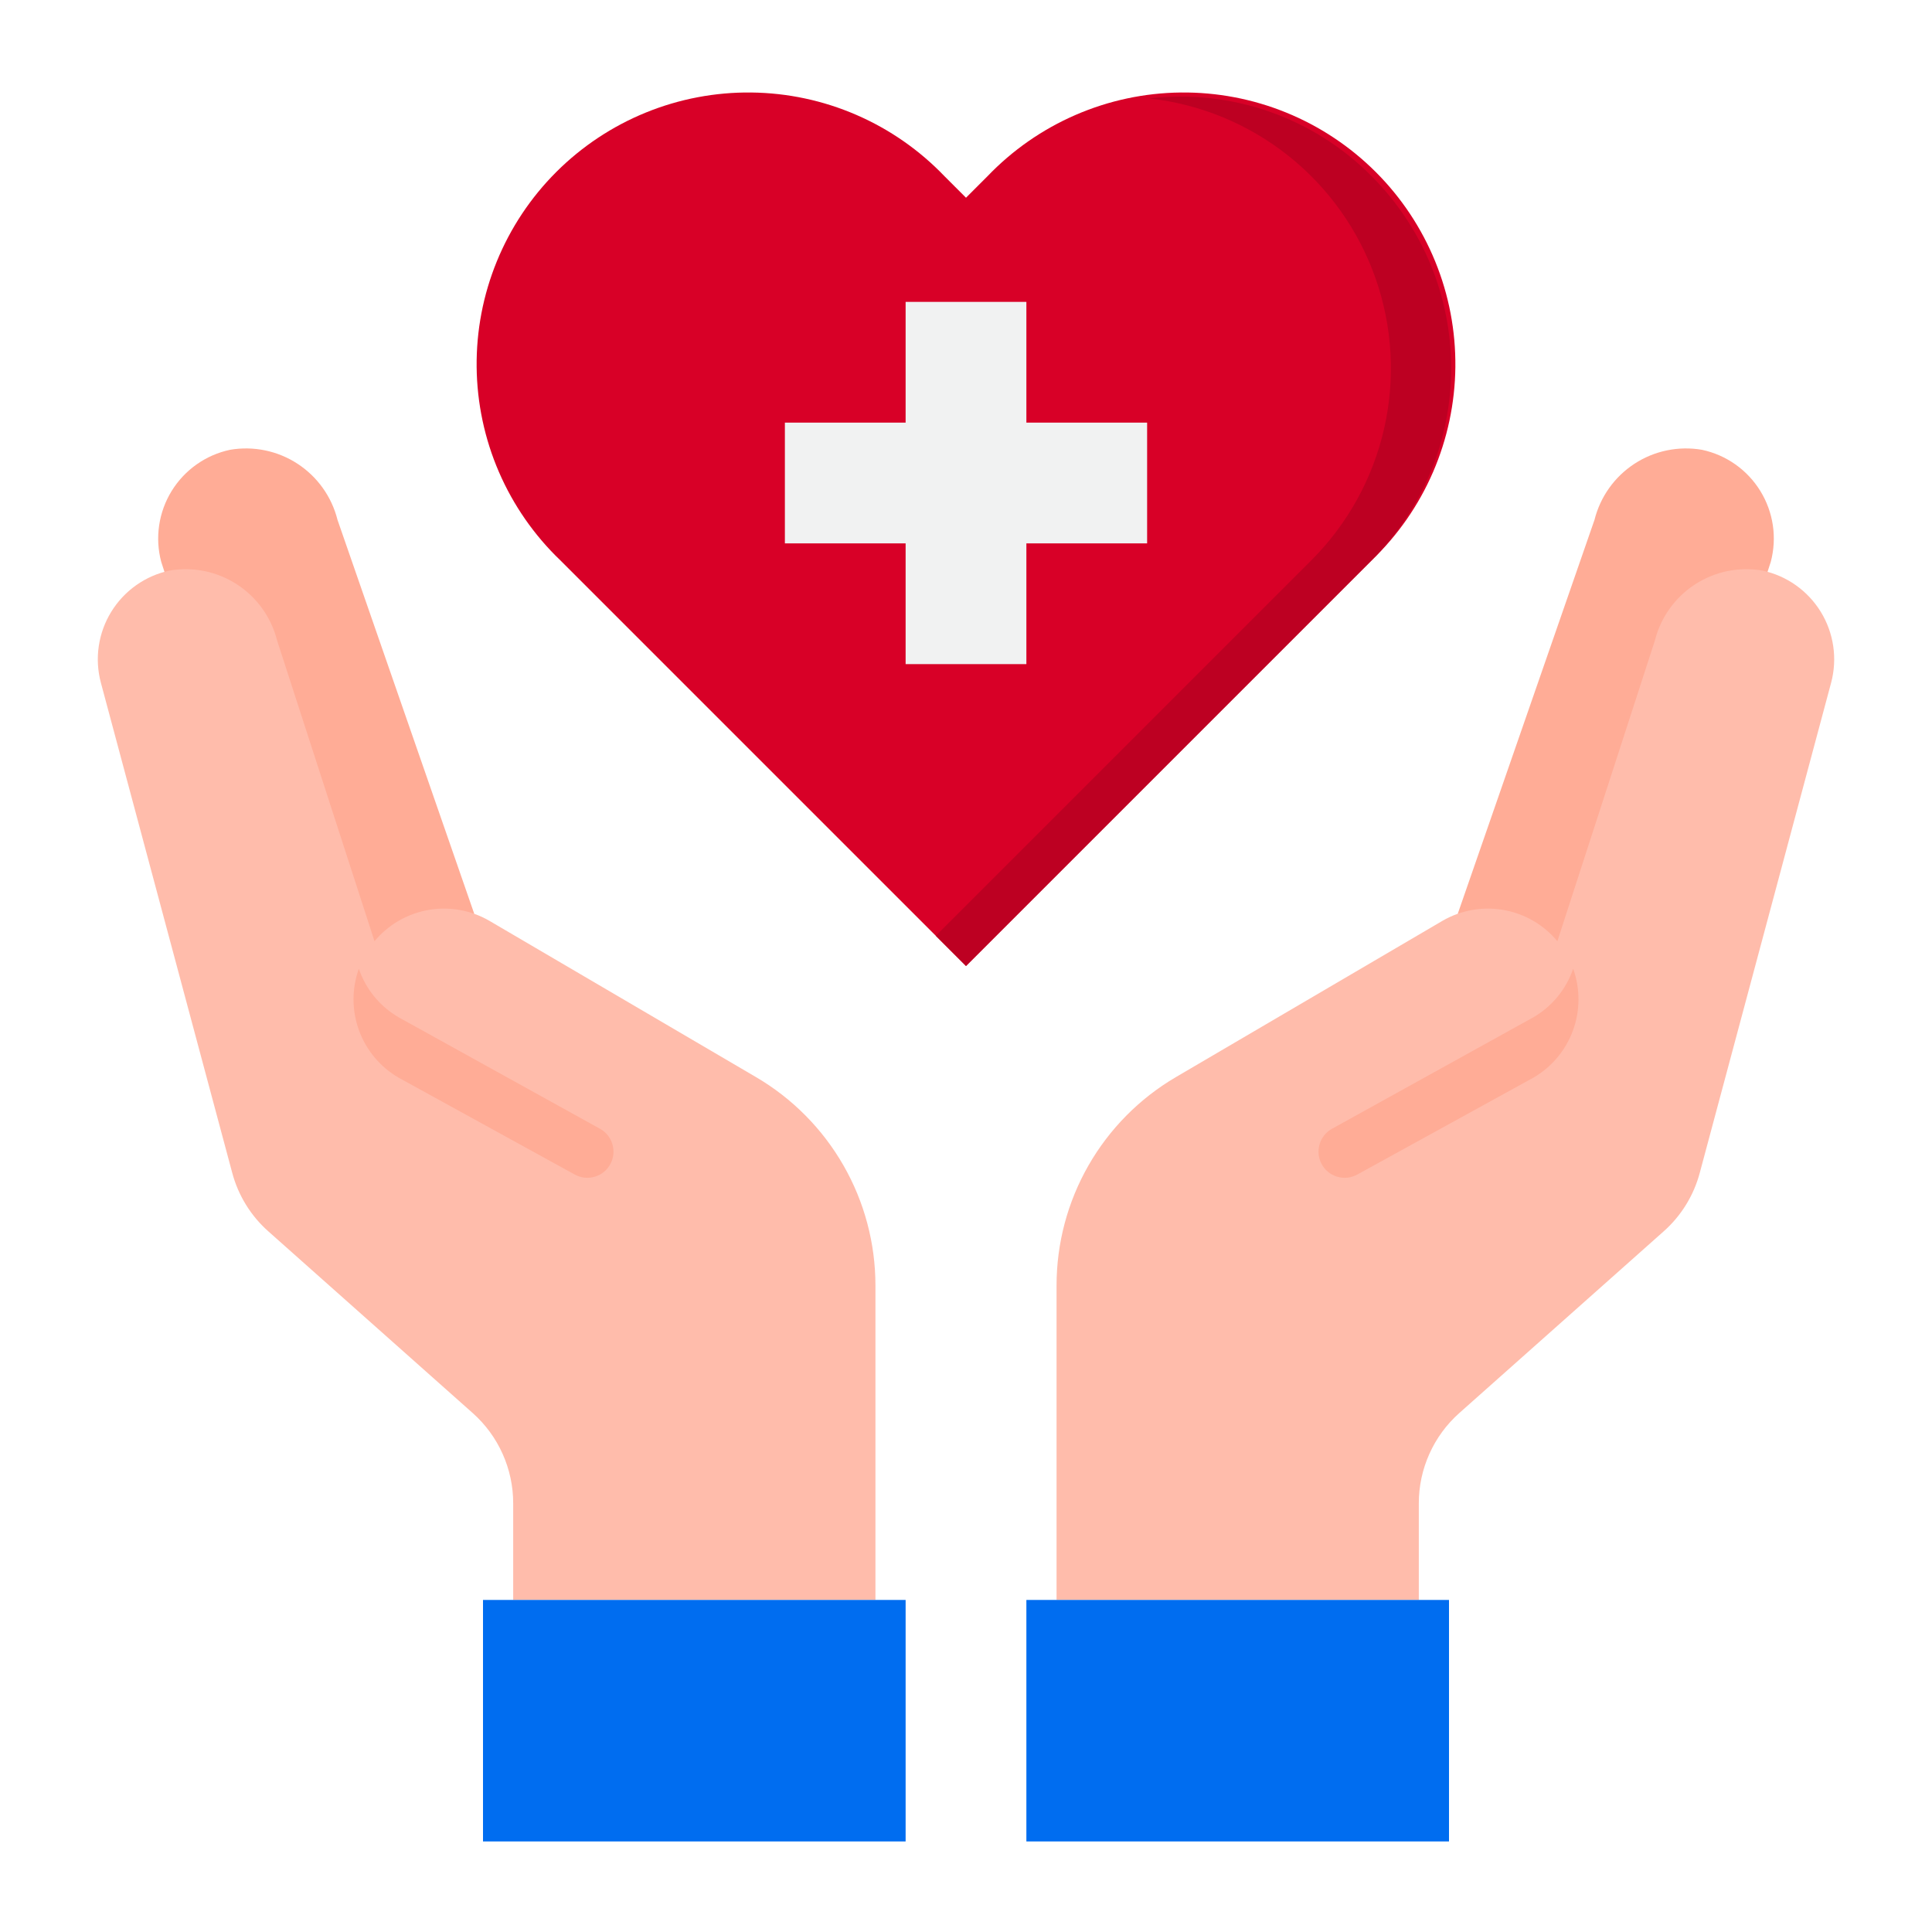
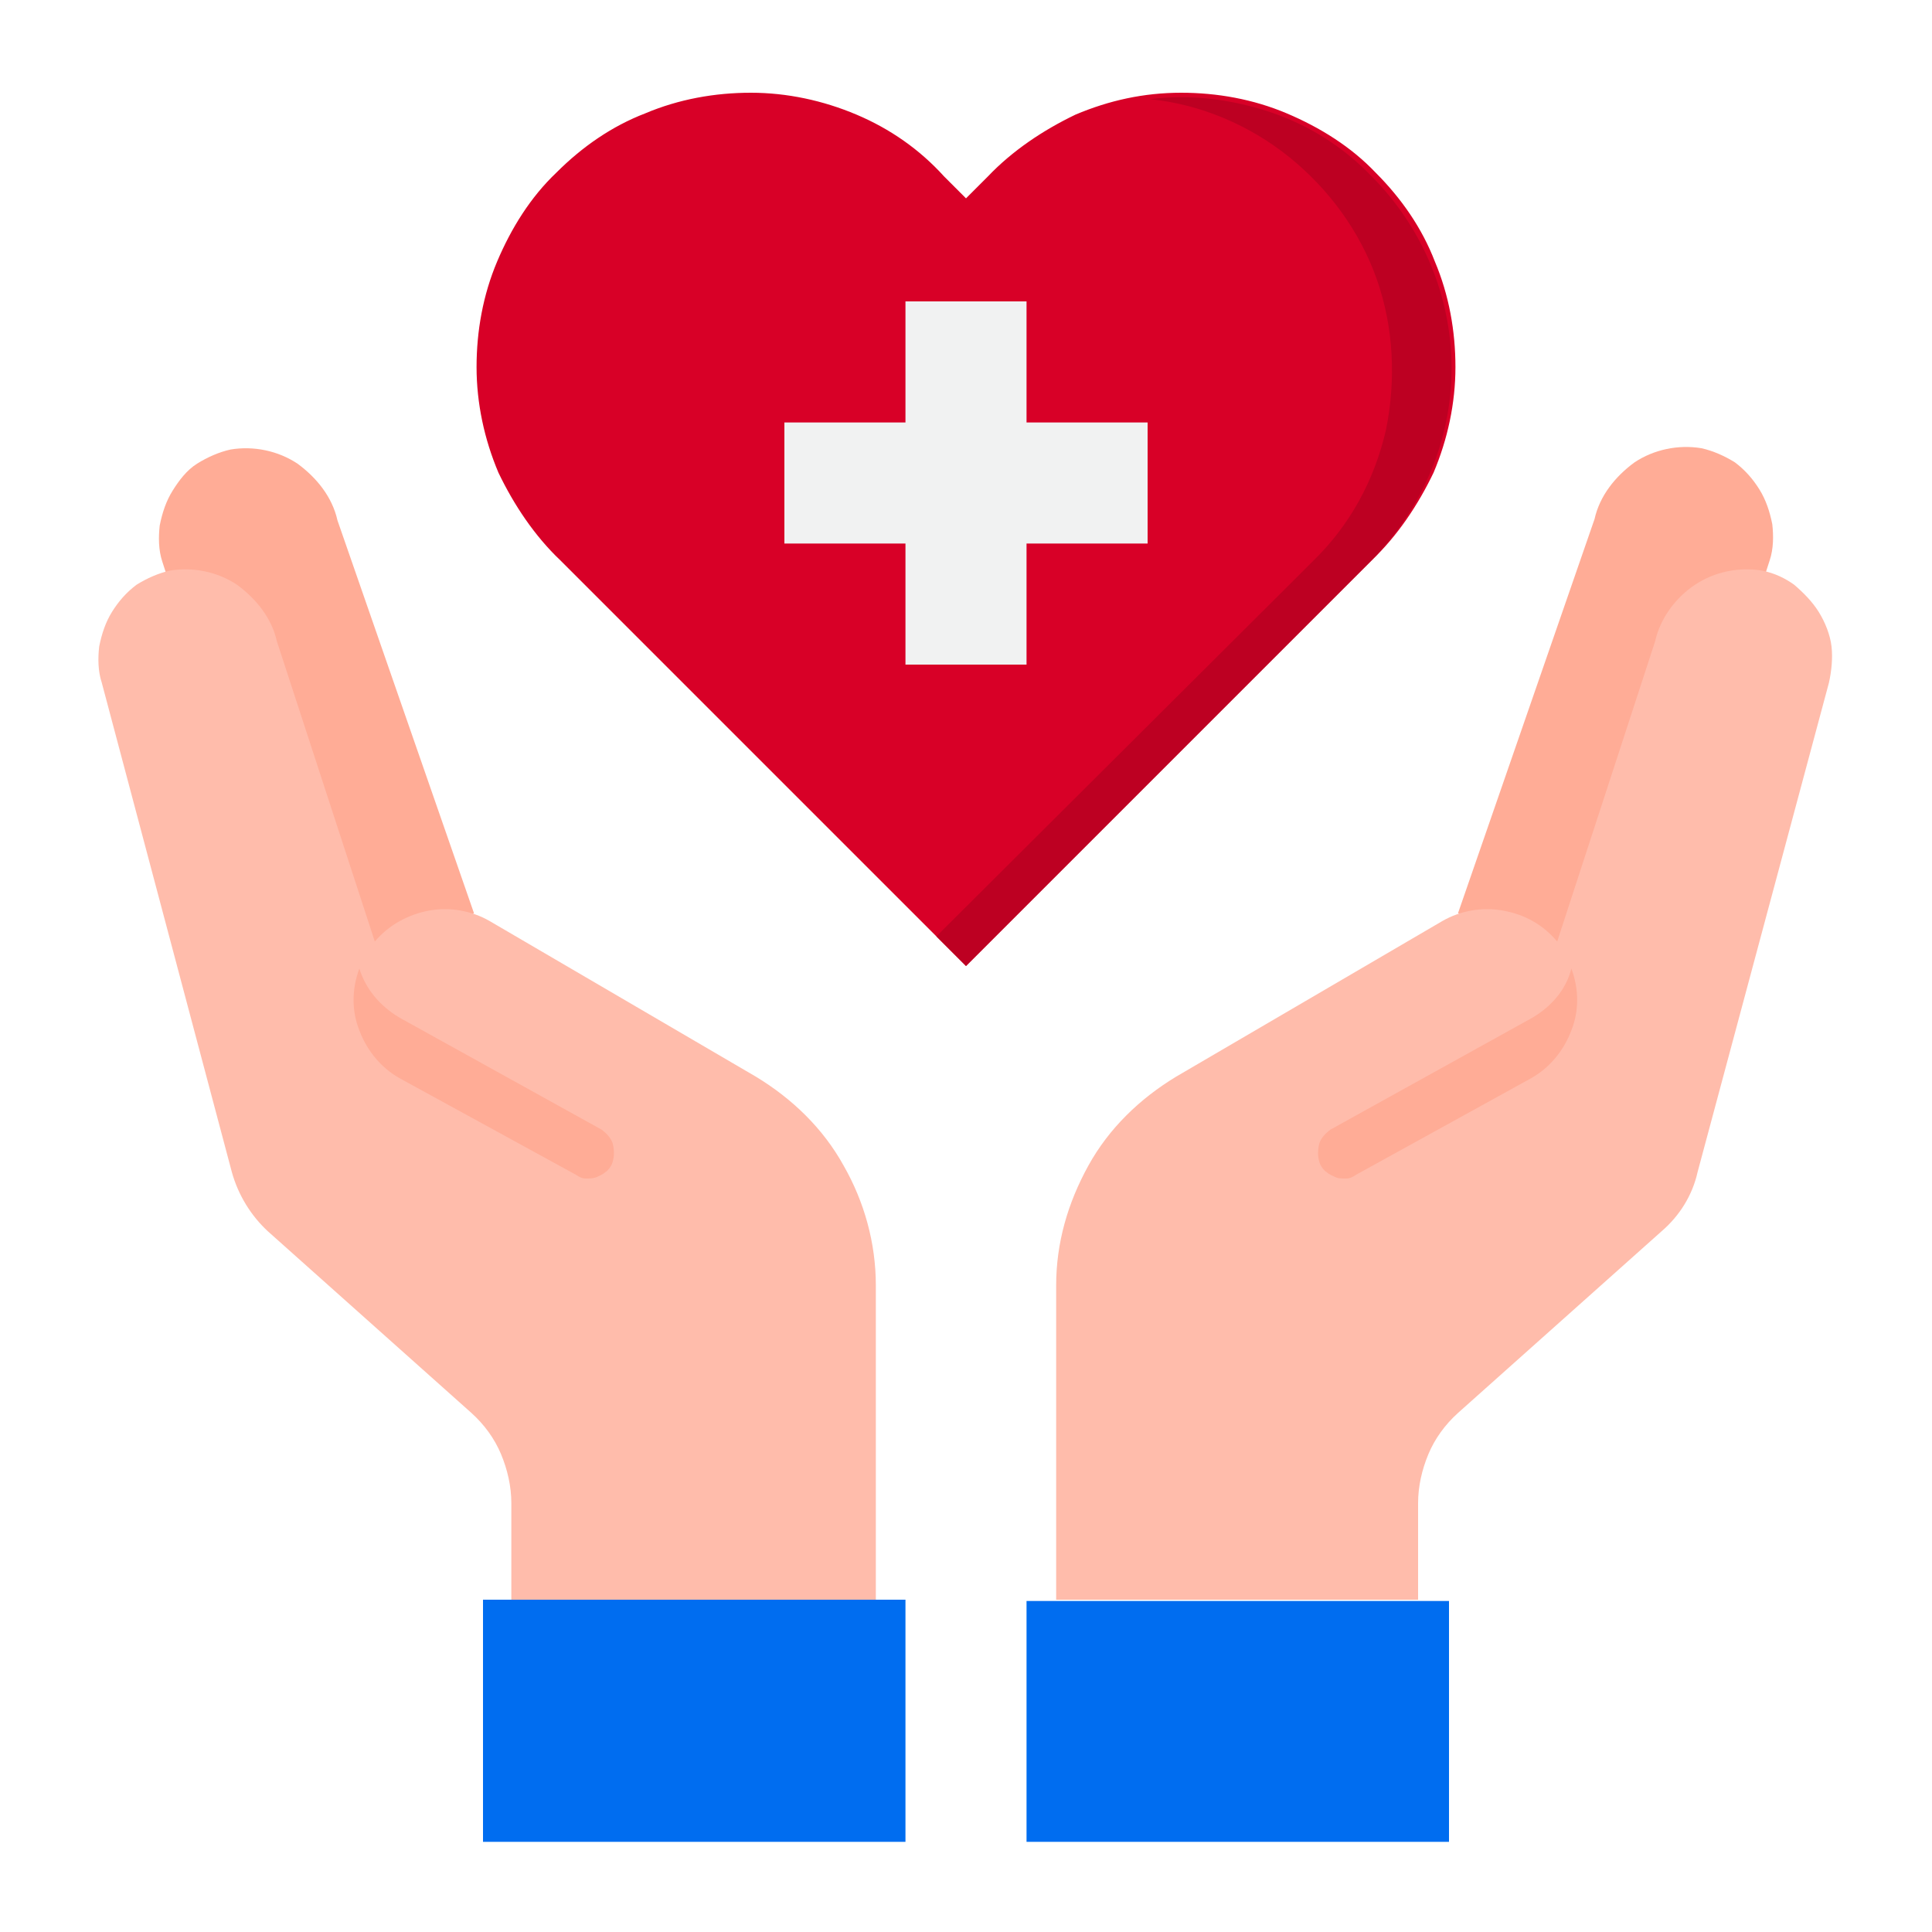
- <svg xmlns="http://www.w3.org/2000/svg" viewBox="0 0 150 150" fill="none">
-   <path d="M36.82 70.945L26.203 40.359C25.754 38.568 24.645 37.013 23.098 36.004C21.55 34.996 19.679 34.609 17.859 34.922C16.926 35.121 16.043 35.507 15.263 36.058C14.484 36.608 13.824 37.312 13.324 38.125C12.825 38.938 12.495 39.844 12.356 40.788C12.217 41.732 12.271 42.695 12.516 43.617L23.438 77.344L36.82 70.945Z" fill="#FFAC96" />
-   <path d="M113.18 70.945L123.797 40.359C124.246 38.568 125.355 37.013 126.902 36.004C128.449 34.996 130.32 34.609 132.141 34.922C133.074 35.121 133.957 35.507 134.737 36.058C135.516 36.608 136.176 37.312 136.675 38.125C137.175 38.938 137.505 39.844 137.644 40.788C137.783 41.732 137.728 42.695 137.484 43.617L126.562 77.344L113.18 70.945Z" fill="#FFAC96" />
-   <path d="M58.702 83.63L37.983 71.484C36.549 70.656 34.869 70.362 33.239 70.653C31.609 70.944 30.135 71.802 29.076 73.076L21.516 49.734C21.067 47.943 19.957 46.388 18.41 45.379C16.863 44.371 14.992 43.984 13.172 44.297C12.239 44.496 11.355 44.882 10.576 45.433C9.796 45.983 9.137 46.687 8.637 47.5C8.137 48.313 7.808 49.219 7.669 50.163C7.53 51.107 7.584 52.07 7.828 52.992L18.023 91.031C18.491 92.81 19.478 94.41 20.859 95.625L36.703 109.711C37.692 110.591 38.483 111.671 39.024 112.879C39.565 114.086 39.845 115.395 39.844 116.719V124.219H67.969V99.806C67.969 96.536 67.114 93.322 65.488 90.485C63.862 87.647 61.523 85.284 58.702 83.63Z" fill="#FFBCAB" />
-   <path d="M136.828 44.297C135.008 43.984 133.137 44.371 131.59 45.379C130.043 46.388 128.933 47.943 128.484 49.734L120.914 73.076C119.856 71.802 118.381 70.944 116.752 70.653C115.122 70.362 113.442 70.656 112.008 71.484L91.289 83.63C88.469 85.285 86.132 87.649 84.508 90.486C82.884 93.324 82.03 96.537 82.031 99.806V124.219H110.156V116.719C110.155 115.395 110.435 114.086 110.976 112.879C111.517 111.671 112.308 110.591 113.297 109.711L129.141 95.625C130.522 94.41 131.509 92.81 131.977 91.031L142.172 52.992C142.416 52.07 142.47 51.107 142.331 50.163C142.192 49.219 141.863 48.313 141.363 47.5C140.863 46.687 140.204 45.983 139.424 45.433C138.645 44.882 137.761 44.496 136.828 44.297Z" fill="#FFBCAB" />
-   <path d="M79.688 124.219V142.969H112.5V124.219H110.156H82.031H79.688Z" fill="#006DF0" />
-   <path d="M70.312 124.219H67.969H39.844H37.5V142.969H70.312V124.219Z" fill="#006DF0" />
-   <path d="M106.5 43.5L104.836 45.164L75 75L45.164 45.164L43.5 43.5C41.473 41.557 39.855 39.228 38.739 36.651C37.624 34.074 37.035 31.3 37.006 28.492C36.977 25.684 37.509 22.898 38.571 20.299C39.633 17.699 41.203 15.338 43.189 13.353C45.175 11.368 47.538 9.8 50.139 8.74C52.739 7.68 55.525 7.15 58.333 7.182C61.141 7.213 63.914 7.804 66.491 8.922C69.067 10.039 71.394 11.659 73.336 13.688L75 15.352L76.664 13.688C78.606 11.659 80.933 10.039 83.51 8.922C86.086 7.804 88.859 7.213 91.667 7.182C94.475 7.15 97.261 7.68 99.862 8.74C102.462 9.8 104.825 11.368 106.811 13.353C108.798 15.338 110.368 17.699 111.429 20.299C112.491 22.898 113.023 25.684 112.994 28.492C112.965 31.3 112.376 34.074 111.261 36.651C110.146 39.228 108.527 41.557 106.5 43.5Z" fill="#D80027" />
-   <path d="M106.5 13.688C104.27 11.434 101.556 9.718 98.564 8.671C95.571 7.624 92.38 7.272 89.231 7.643C93.179 8.08 96.922 9.624 100.03 12.096C103.139 14.568 105.485 17.868 106.8 21.616C108.115 25.363 108.344 29.406 107.462 33.278C106.58 37.15 104.621 40.694 101.812 43.502L100.148 45.166L72.656 72.656L75 75L104.836 45.164L106.5 43.5C110.45 39.545 112.669 34.184 112.669 28.594C112.669 23.004 110.45 17.643 106.5 13.688Z" fill="#BD0022" />
-   <path d="M79.688 51.562V42.188H89.062V32.812H79.688V23.438H70.312V32.812H60.938V42.188H70.312V51.562H79.688Z" fill="#F1F2F2" />
-   <path d="M119.048 78.984L103.383 87.656C102.935 87.915 102.603 88.336 102.455 88.831C102.306 89.327 102.352 89.861 102.584 90.323C102.707 90.571 102.88 90.79 103.092 90.969C103.304 91.147 103.55 91.279 103.815 91.359C104.08 91.439 104.358 91.463 104.633 91.431C104.908 91.398 105.173 91.31 105.413 91.172L119.048 83.672C120.472 82.847 121.561 81.548 122.126 80.002C122.691 78.457 122.696 76.762 122.14 75.213C121.598 76.802 120.5 78.141 119.048 78.984Z" fill="#FFAC96" />
-   <path d="M30.952 78.984L46.617 87.656C47.065 87.915 47.397 88.336 47.545 88.831C47.694 89.327 47.648 89.861 47.416 90.323C47.293 90.571 47.12 90.79 46.908 90.969C46.696 91.147 46.45 91.279 46.185 91.359C45.92 91.439 45.642 91.463 45.367 91.431C45.092 91.398 44.827 91.31 44.588 91.172L30.952 83.672C29.528 82.847 28.439 81.548 27.874 80.002C27.309 78.457 27.304 76.762 27.86 75.213C28.402 76.802 29.5 78.141 30.952 78.984Z" fill="#FFAC96" />
+ <svg xmlns="http://www.w3.org/2000/svg" viewBox="0 0 150 150" style="enable-background:new 0 0 150 150;" xml:space="preserve">
+   <g id="health">
+     <path fill="#D80027" d="M106.5,43.5l-1.7,1.7L75,75L45.2,45.2l-1.7-1.7c-2-1.9-3.6-4.3-4.8-6.8c-1.1-2.6-1.7-5.4-1.7-8.2       c0-2.8,0.5-5.6,1.6-8.2c1.1-2.6,2.6-5,4.6-6.9c2-2,4.3-3.6,6.9-4.6c2.6-1.1,5.4-1.6,8.2-1.6c2.8,0,5.6,0.6,8.2,1.7       c2.6,1.1,4.9,2.7,6.8,4.8l1.7,1.7l1.7-1.7c1.9-2,4.3-3.6,6.8-4.8c2.6-1.1,5.3-1.7,8.2-1.7c2.8,0,5.6,0.5,8.2,1.6       c2.6,1.1,5,2.6,6.9,4.6c2,2,3.6,4.3,4.6,6.9c1.1,2.6,1.6,5.4,1.6,8.2c0,2.8-0.6,5.6-1.7,8.2C110.1,39.2,108.5,41.6,106.5,43.5z" />
+     <path fill="#BD0022" d="M106.5,13.7c-2.2-2.3-4.9-4-7.9-5c-3-1-6.2-1.4-9.3-1c3.9,0.4,7.7,2,10.8,4.5c3.1,2.5,5.5,5.8,6.8,9.5       c1.3,3.7,1.5,7.8,0.7,11.7c-0.9,3.9-2.8,7.4-5.7,10.2l-1.7,1.7L72.7,72.7L75,75l29.8-29.8l1.7-1.7c3.9-4,6.2-9.3,6.2-14.9       C112.7,23,110.4,17.6,106.5,13.7z" />
+     <path fill="#F1F2F2" d="M79.7,51.6v-9.4h9.4v-9.4h-9.4v-9.4h-9.4v9.4h-9.4v9.4h9.4v9.4H79.7z" />
+   </g>
+   <g id="hands">
+     <path fill="#FFAC96" d="M36.8,70.9L26.2,40.4c-0.4-1.8-1.6-3.3-3.1-4.4c-1.5-1-3.4-1.4-5.2-1.1c-0.9,0.2-1.8,0.6-2.6,1.1       s-1.4,1.3-1.9,2.1s-0.8,1.7-1,2.7c-0.1,0.9-0.1,1.9,0.2,2.8l10.9,33.7L36.8,70.9z" />
+     <path fill="#FFAC96" d="M113.2,70.9l10.6-30.6c0.4-1.8,1.6-3.3,3.1-4.4c1.5-1,3.4-1.4,5.2-1.1c0.9,0.2,1.8,0.6,2.6,1.1       c0.8,0.6,1.4,1.3,1.9,2.1c0.5,0.8,0.8,1.7,1,2.7c0.1,0.9,0.1,1.9-0.2,2.8l-10.9,33.7L113.2,70.9z" />
+     <path fill="#FFBCAB" d="M58.7,83.6L38,71.5c-1.4-0.8-3.1-1.1-4.7-0.8c-1.6,0.3-3.1,1.1-4.2,2.4l-7.6-23.3c-0.4-1.8-1.6-3.3-3.1-4.4       c-1.5-1-3.4-1.4-5.2-1.1c-0.9,0.2-1.8,0.6-2.6,1.1c-0.8,0.6-1.4,1.3-1.9,2.1c-0.5,0.8-0.8,1.7-1,2.7c-0.1,0.9-0.1,1.9,0.2,2.8       L18,91c0.5,1.8,1.5,3.4,2.8,4.6l15.8,14.1c1,0.9,1.8,2,2.3,3.2c0.5,1.2,0.8,2.5,0.8,3.8v7.5H68V99.8c0-3.3-0.9-6.5-2.5-9.3       C63.9,87.6,61.5,85.3,58.7,83.6z" />
+     <path fill="#FFBCAB" d="M136.8,44.3c-1.8-0.3-3.7,0.1-5.2,1.1s-2.7,2.6-3.1,4.4l-7.6,23.3c-1.1-1.3-2.5-2.1-4.2-2.4       c-1.6-0.3-3.3,0-4.7,0.8L91.3,83.6c-2.8,1.7-5.2,4-6.8,6.9S82,96.5,82,99.8v24.4h28.1v-7.5c0-1.3,0.3-2.6,0.8-3.8       c0.5-1.2,1.3-2.3,2.3-3.2l15.8-14.1c1.4-1.2,2.4-2.8,2.8-4.6l10.2-38c0.2-0.9,0.3-1.9,0.2-2.8c-0.1-0.9-0.5-1.9-1-2.7       s-1.2-1.5-1.9-2.1C138.6,44.9,137.8,44.5,136.8,44.3z" />
+     <path fill="#006DF0" d="M79.7,124.2V143h32.8v-18.7h-2.3H82H79.7z" />
+     <path fill="#006DF0" d="M70.3,124.2H68H39.8h-2.3V143h32.8V124.2z" />
+     <path fill="#FFAC96" d="M119,79l-15.7,8.7c-0.4,0.3-0.8,0.7-0.9,1.2c-0.1,0.5-0.1,1,0.1,1.5c0.1,0.2,0.3,0.5,0.5,0.6       c0.2,0.2,0.5,0.3,0.7,0.4s0.5,0.1,0.8,0.1c0.3,0,0.5-0.1,0.8-0.3l13.6-7.5c1.4-0.8,2.5-2.1,3.1-3.7c0.6-1.5,0.6-3.2,0-4.8       C121.6,76.8,120.5,78.1,119,79z" />
+     <path fill="#FFAC96" d="M31,79l15.7,8.7c0.4,0.3,0.8,0.7,0.9,1.2c0.1,0.5,0.1,1-0.1,1.5c-0.1,0.2-0.3,0.5-0.5,0.6       c-0.2,0.2-0.5,0.3-0.7,0.4c-0.3,0.1-0.5,0.1-0.8,0.1c-0.3,0-0.5-0.1-0.8-0.3L31,83.7c-1.4-0.8-2.5-2.1-3.1-3.7       c-0.6-1.5-0.6-3.2,0-4.8C28.4,76.8,29.5,78.1,31,79z" />
+   </g>
</svg>
